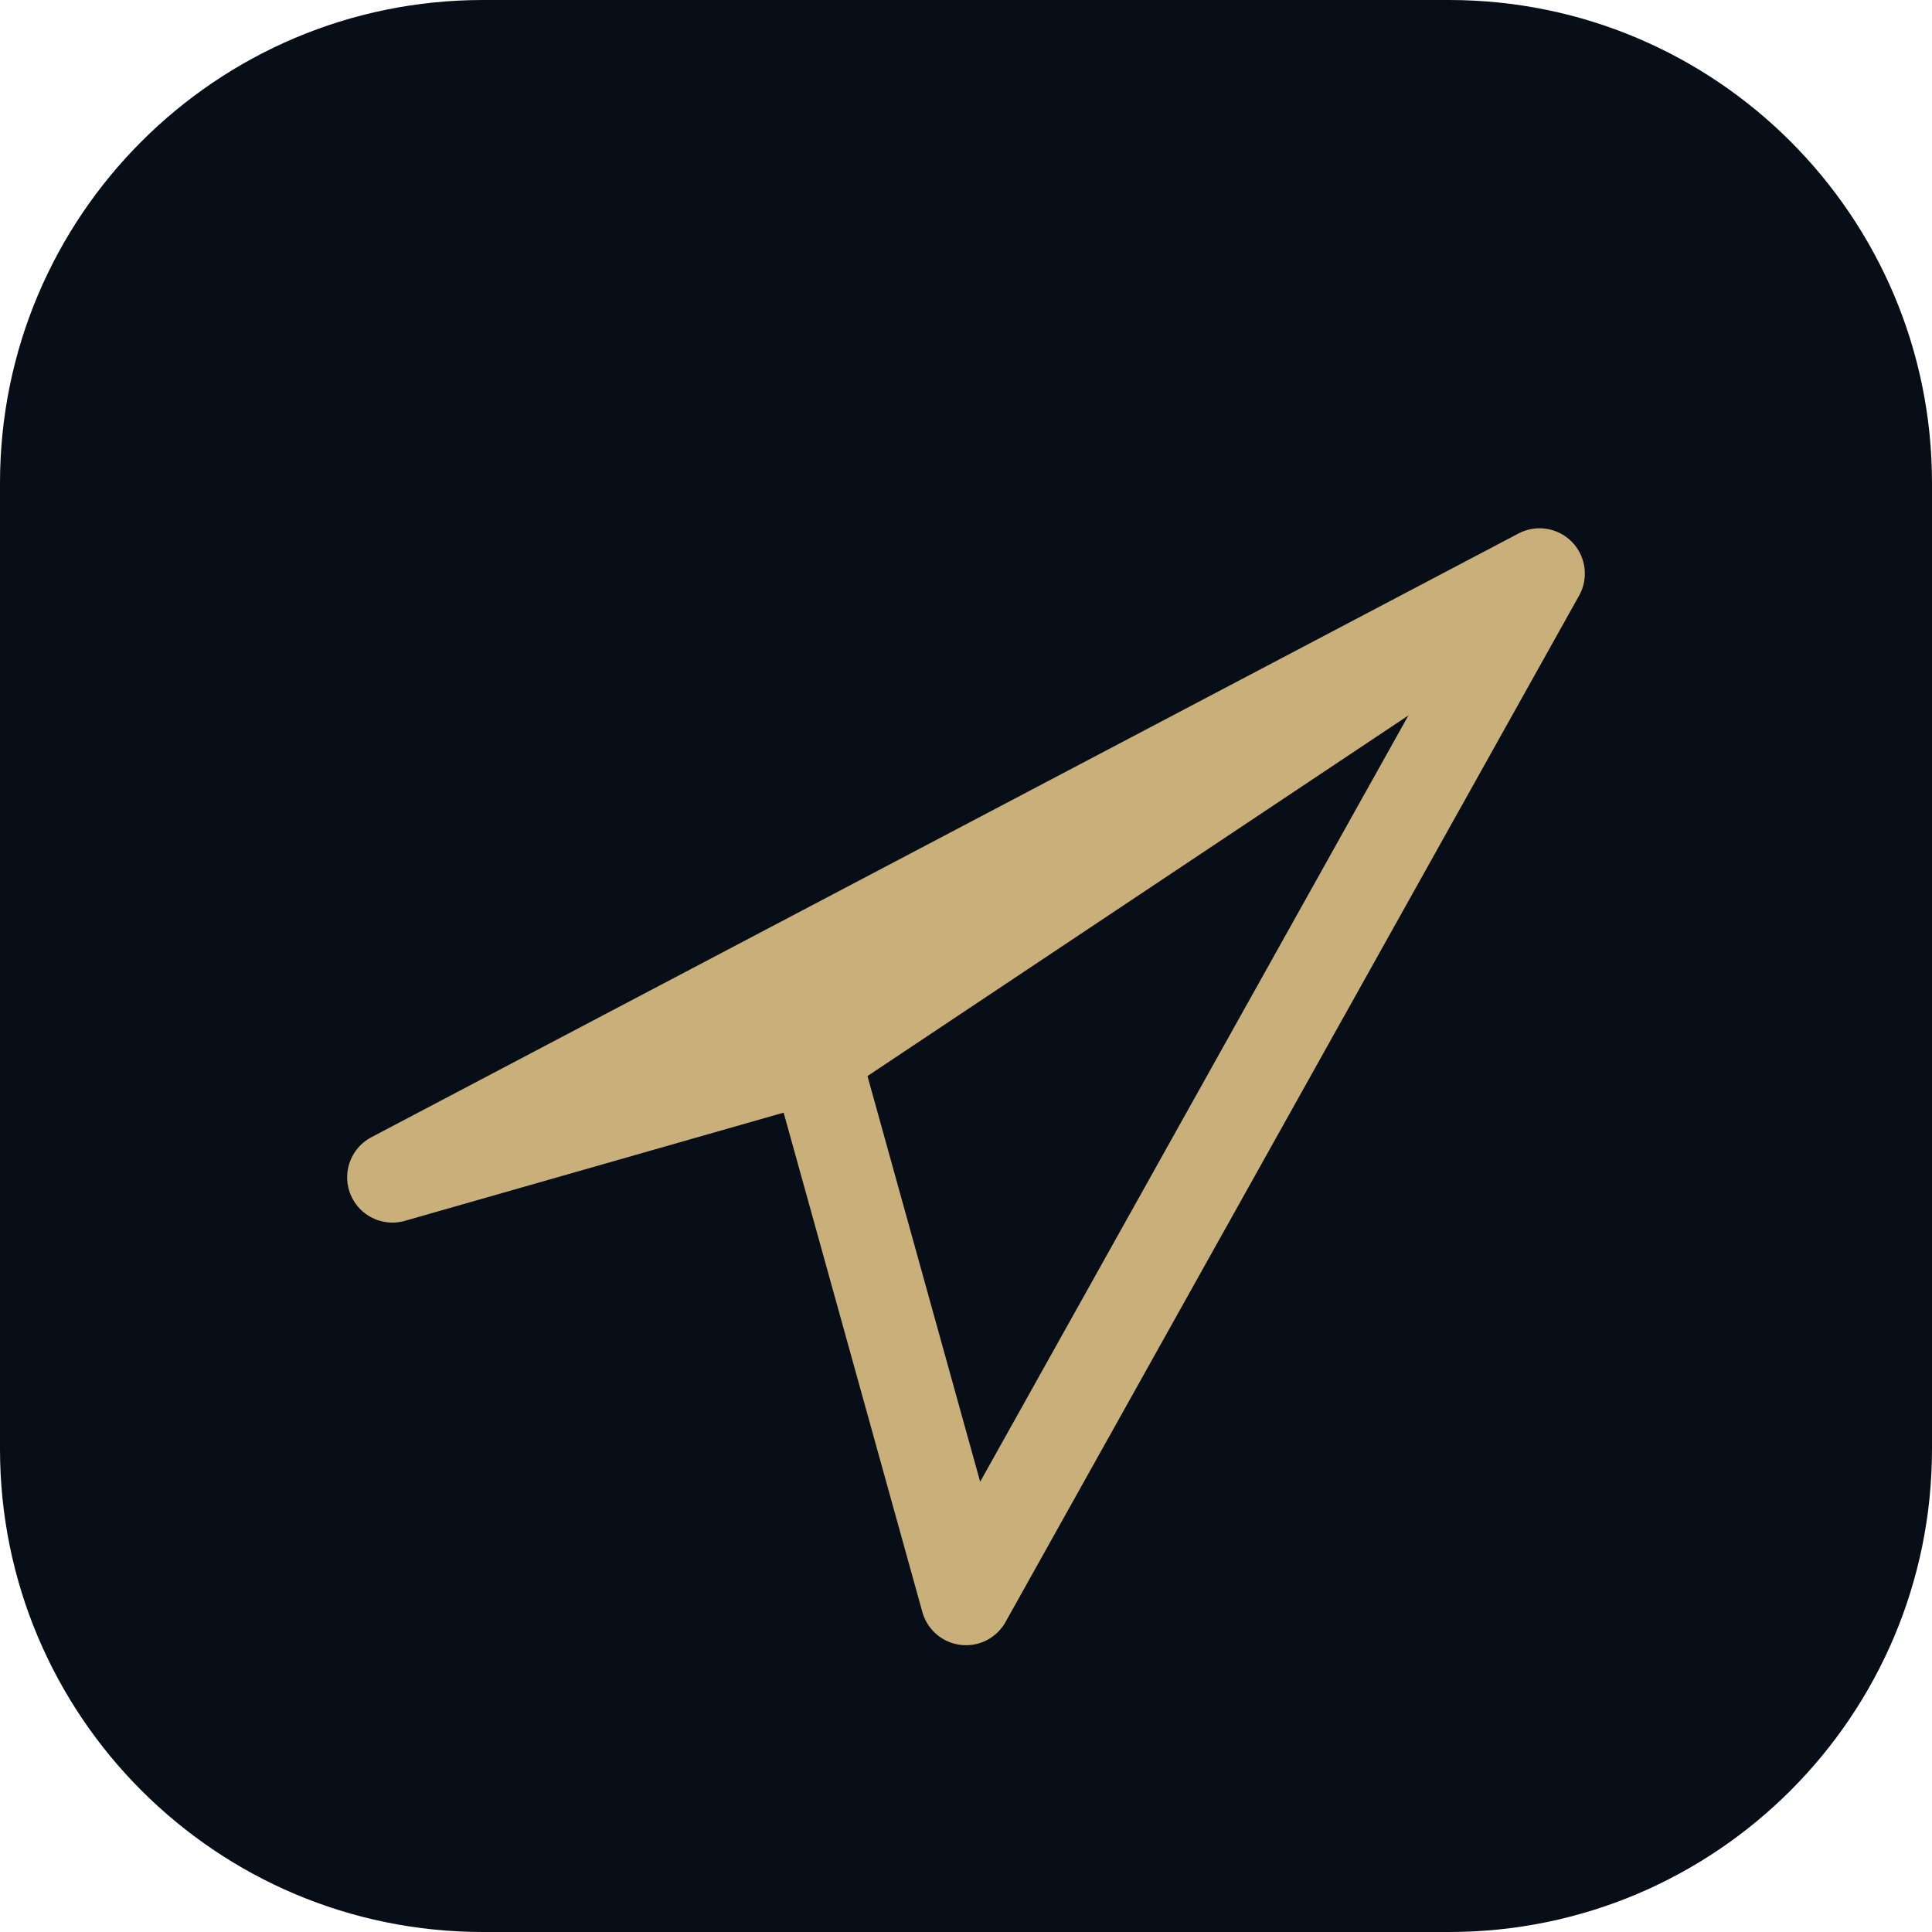
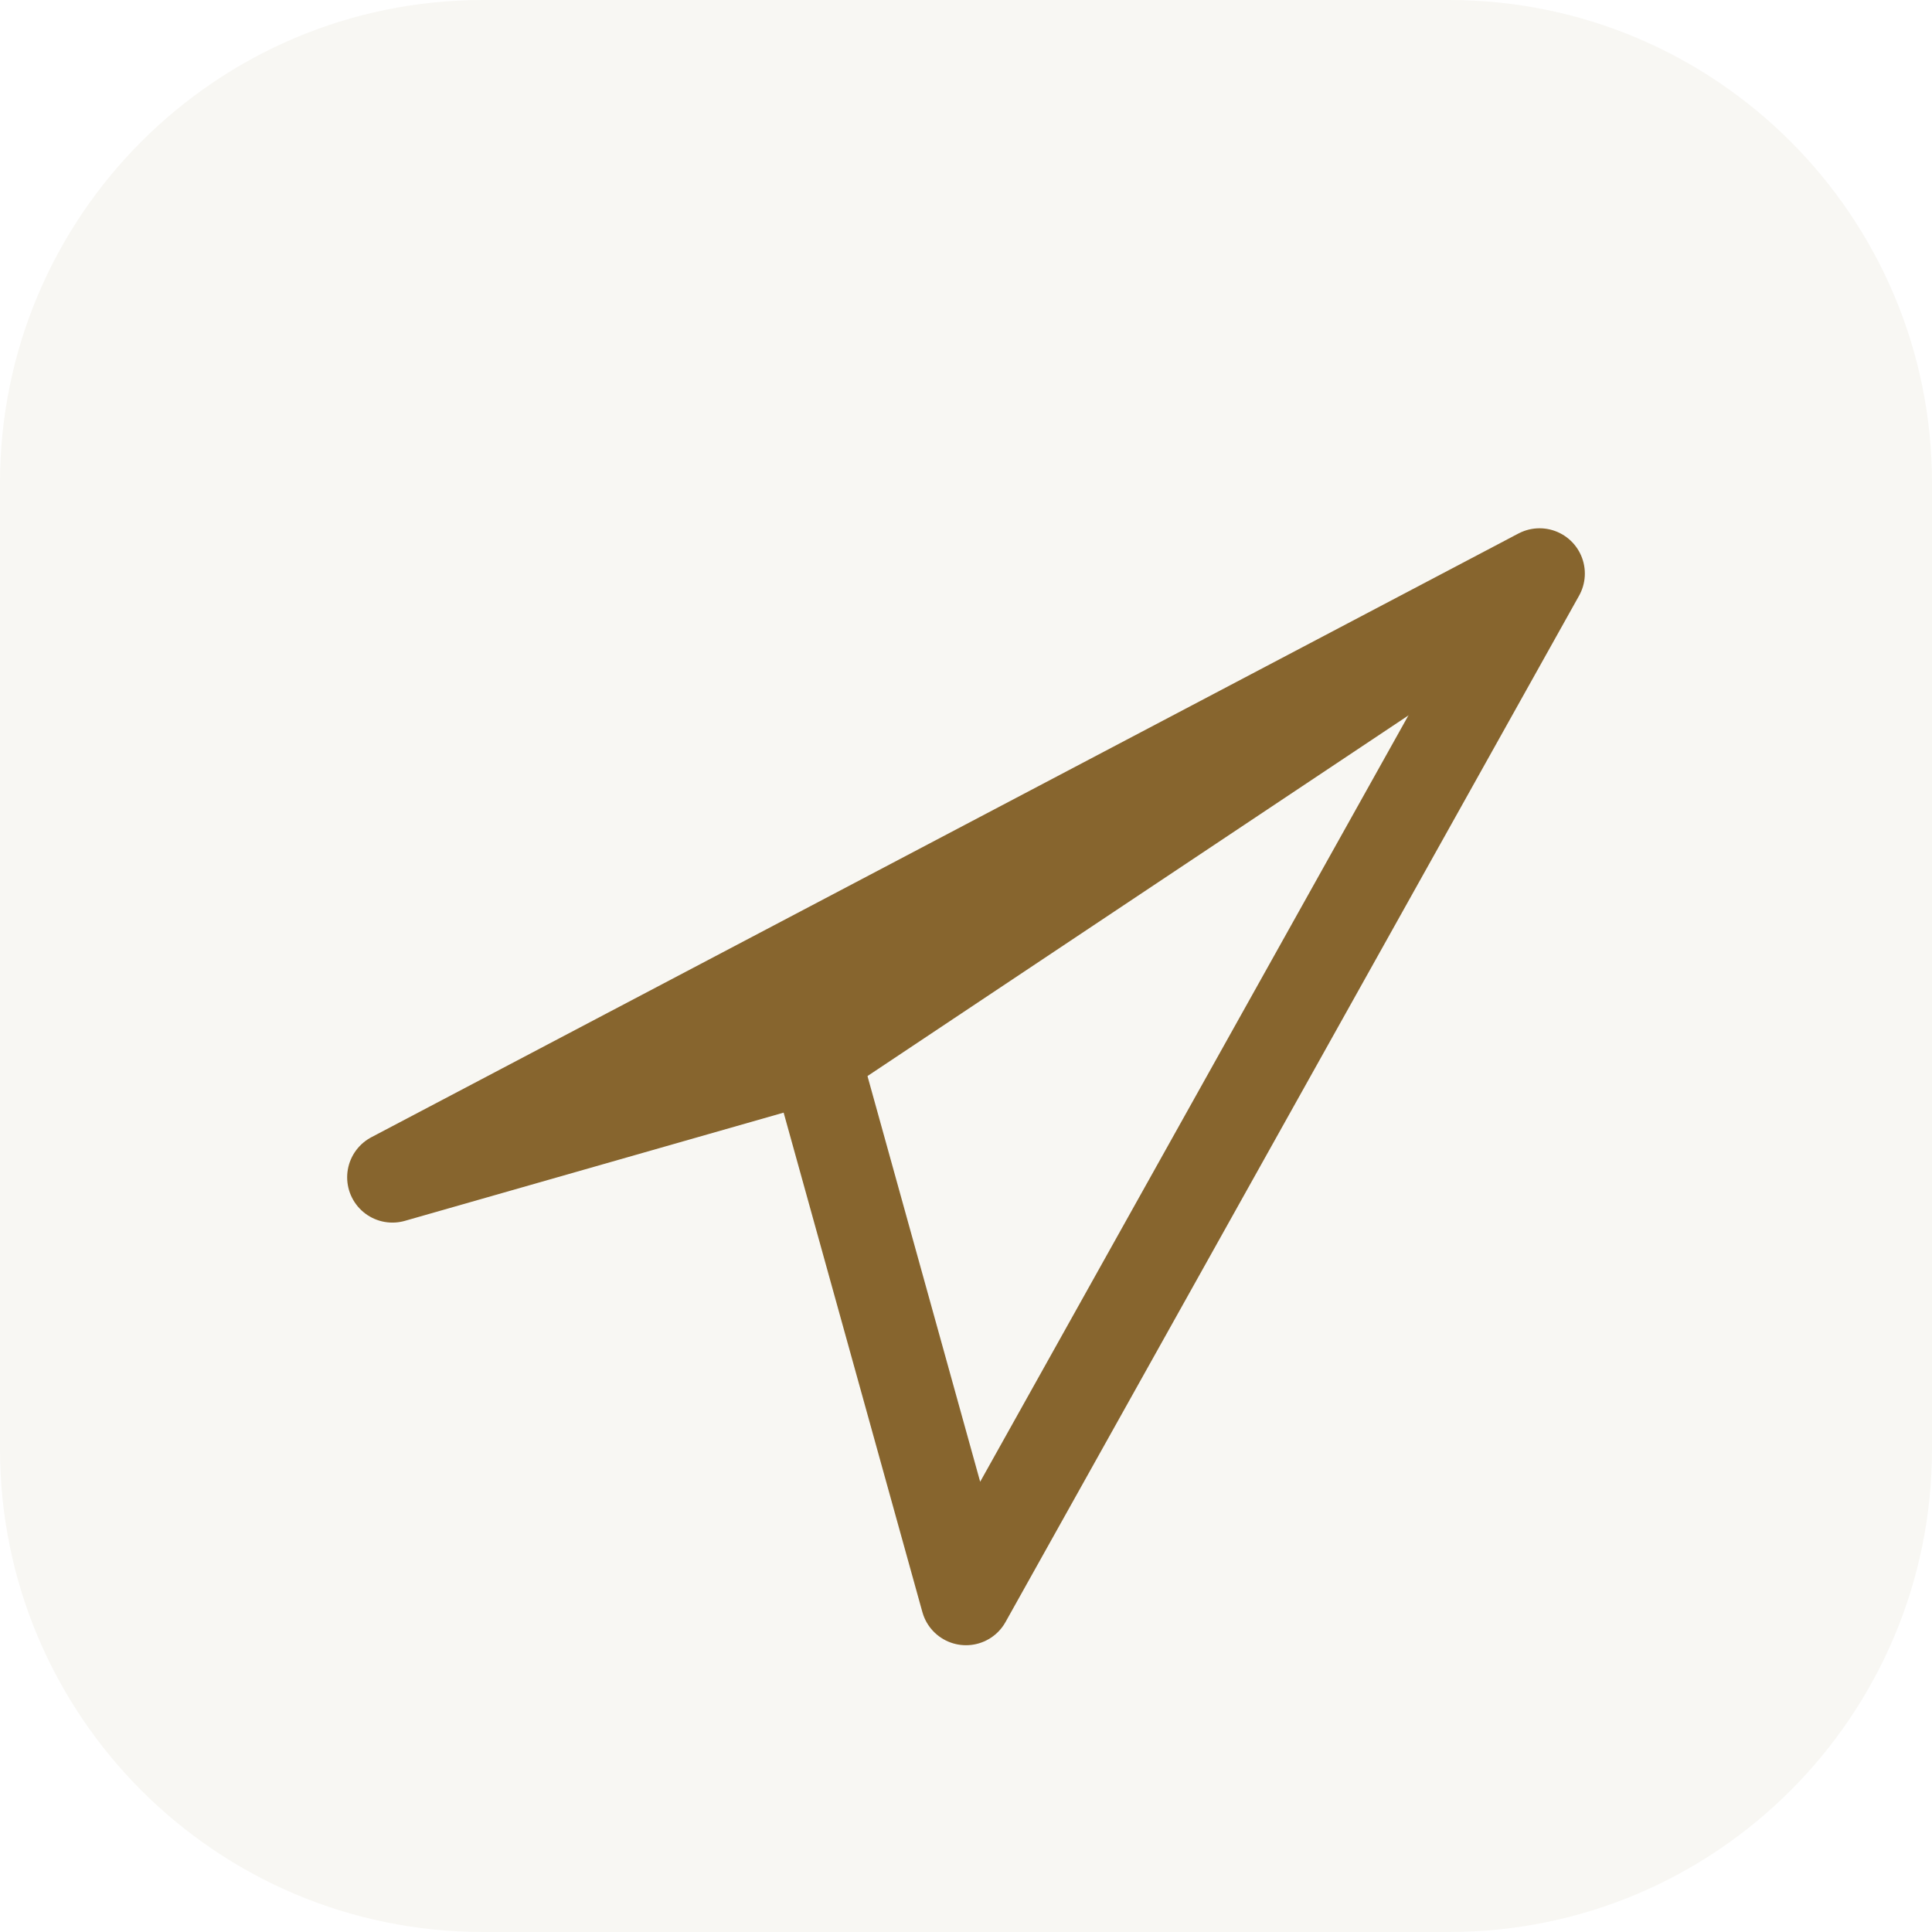
<svg xmlns="http://www.w3.org/2000/svg" viewBox="0 0 64 64">
-   <rect width="64" height="64" rx="16" fill="#080e18" />
-   <path d="m13 39 38-20-19 34-5-18z" fill="none" stroke="#c9af79" stroke-width="3" stroke-linejoin="round" />
-   <path d="m27 35 24-16" stroke="#c9af79" stroke-width="3" />
+   <rect width="64" height="64" rx="16" fill="#f8f7f3" />
+   <path d="m13 39 38-20-19 34-5-18z" fill="none" stroke="#87652e" stroke-width="3" stroke-linejoin="round" />
+   <path d="m27 35 24-16" stroke="#87652e" stroke-width="3" />
</svg>
